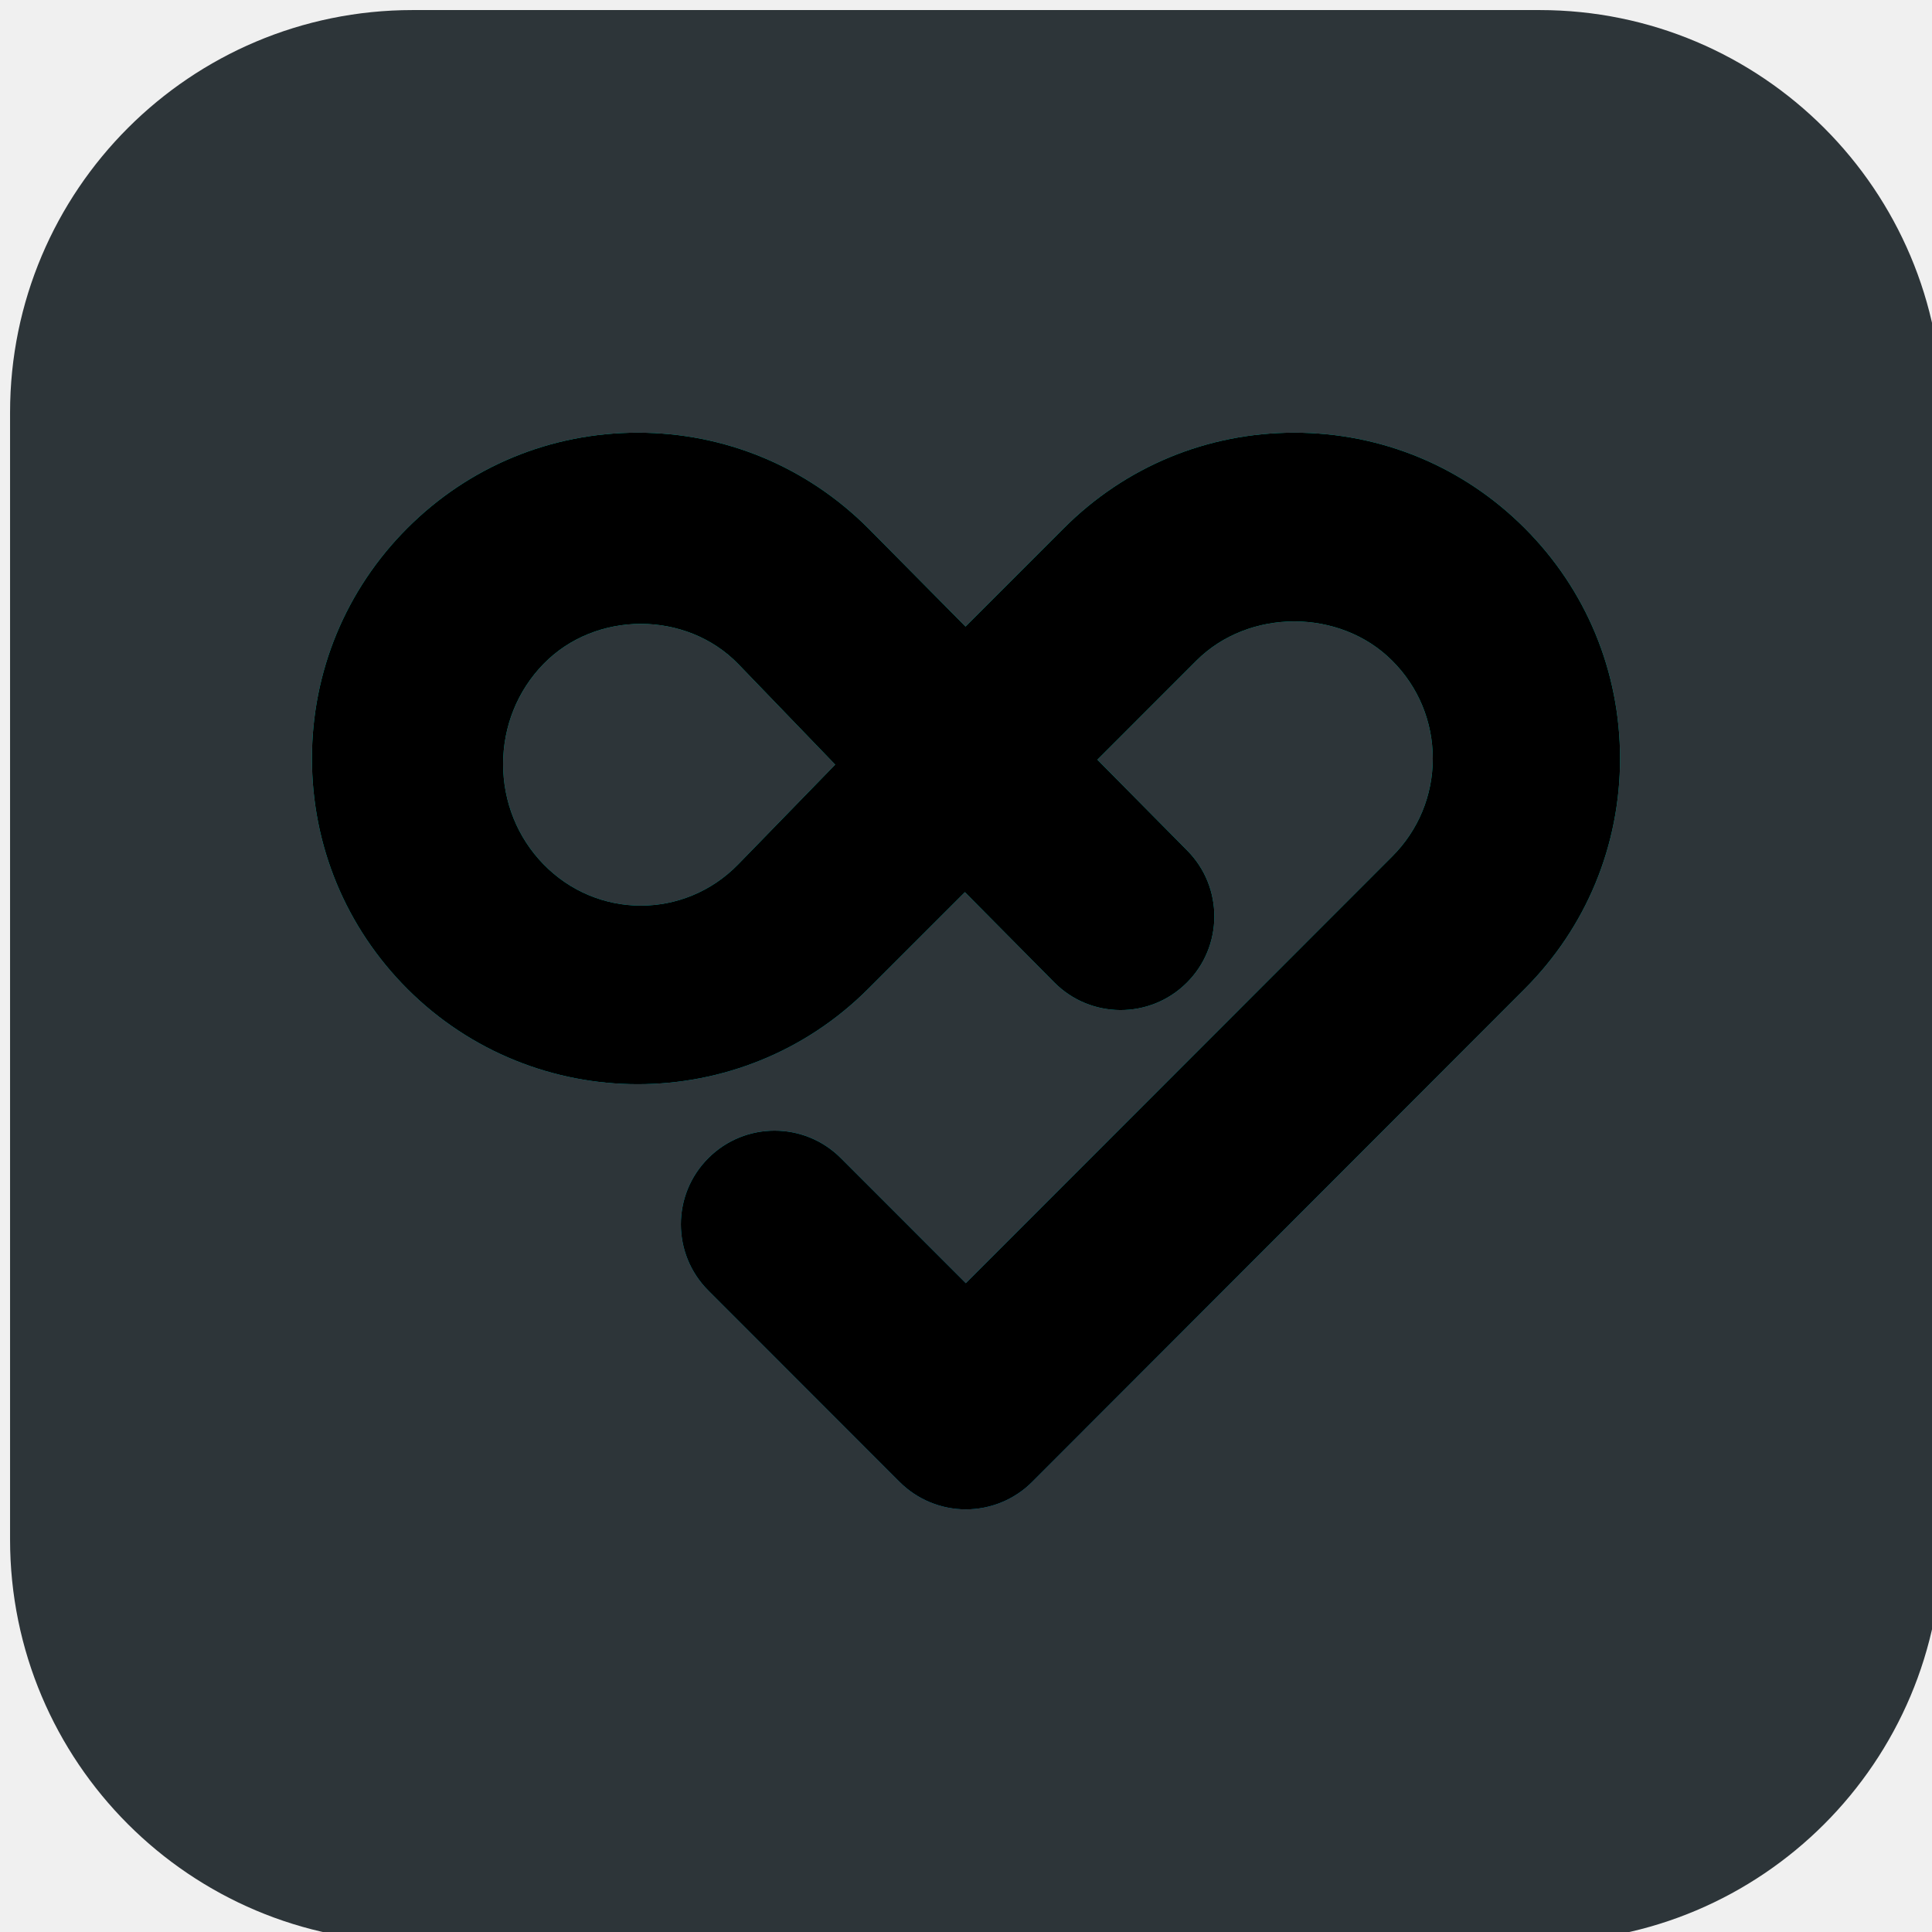
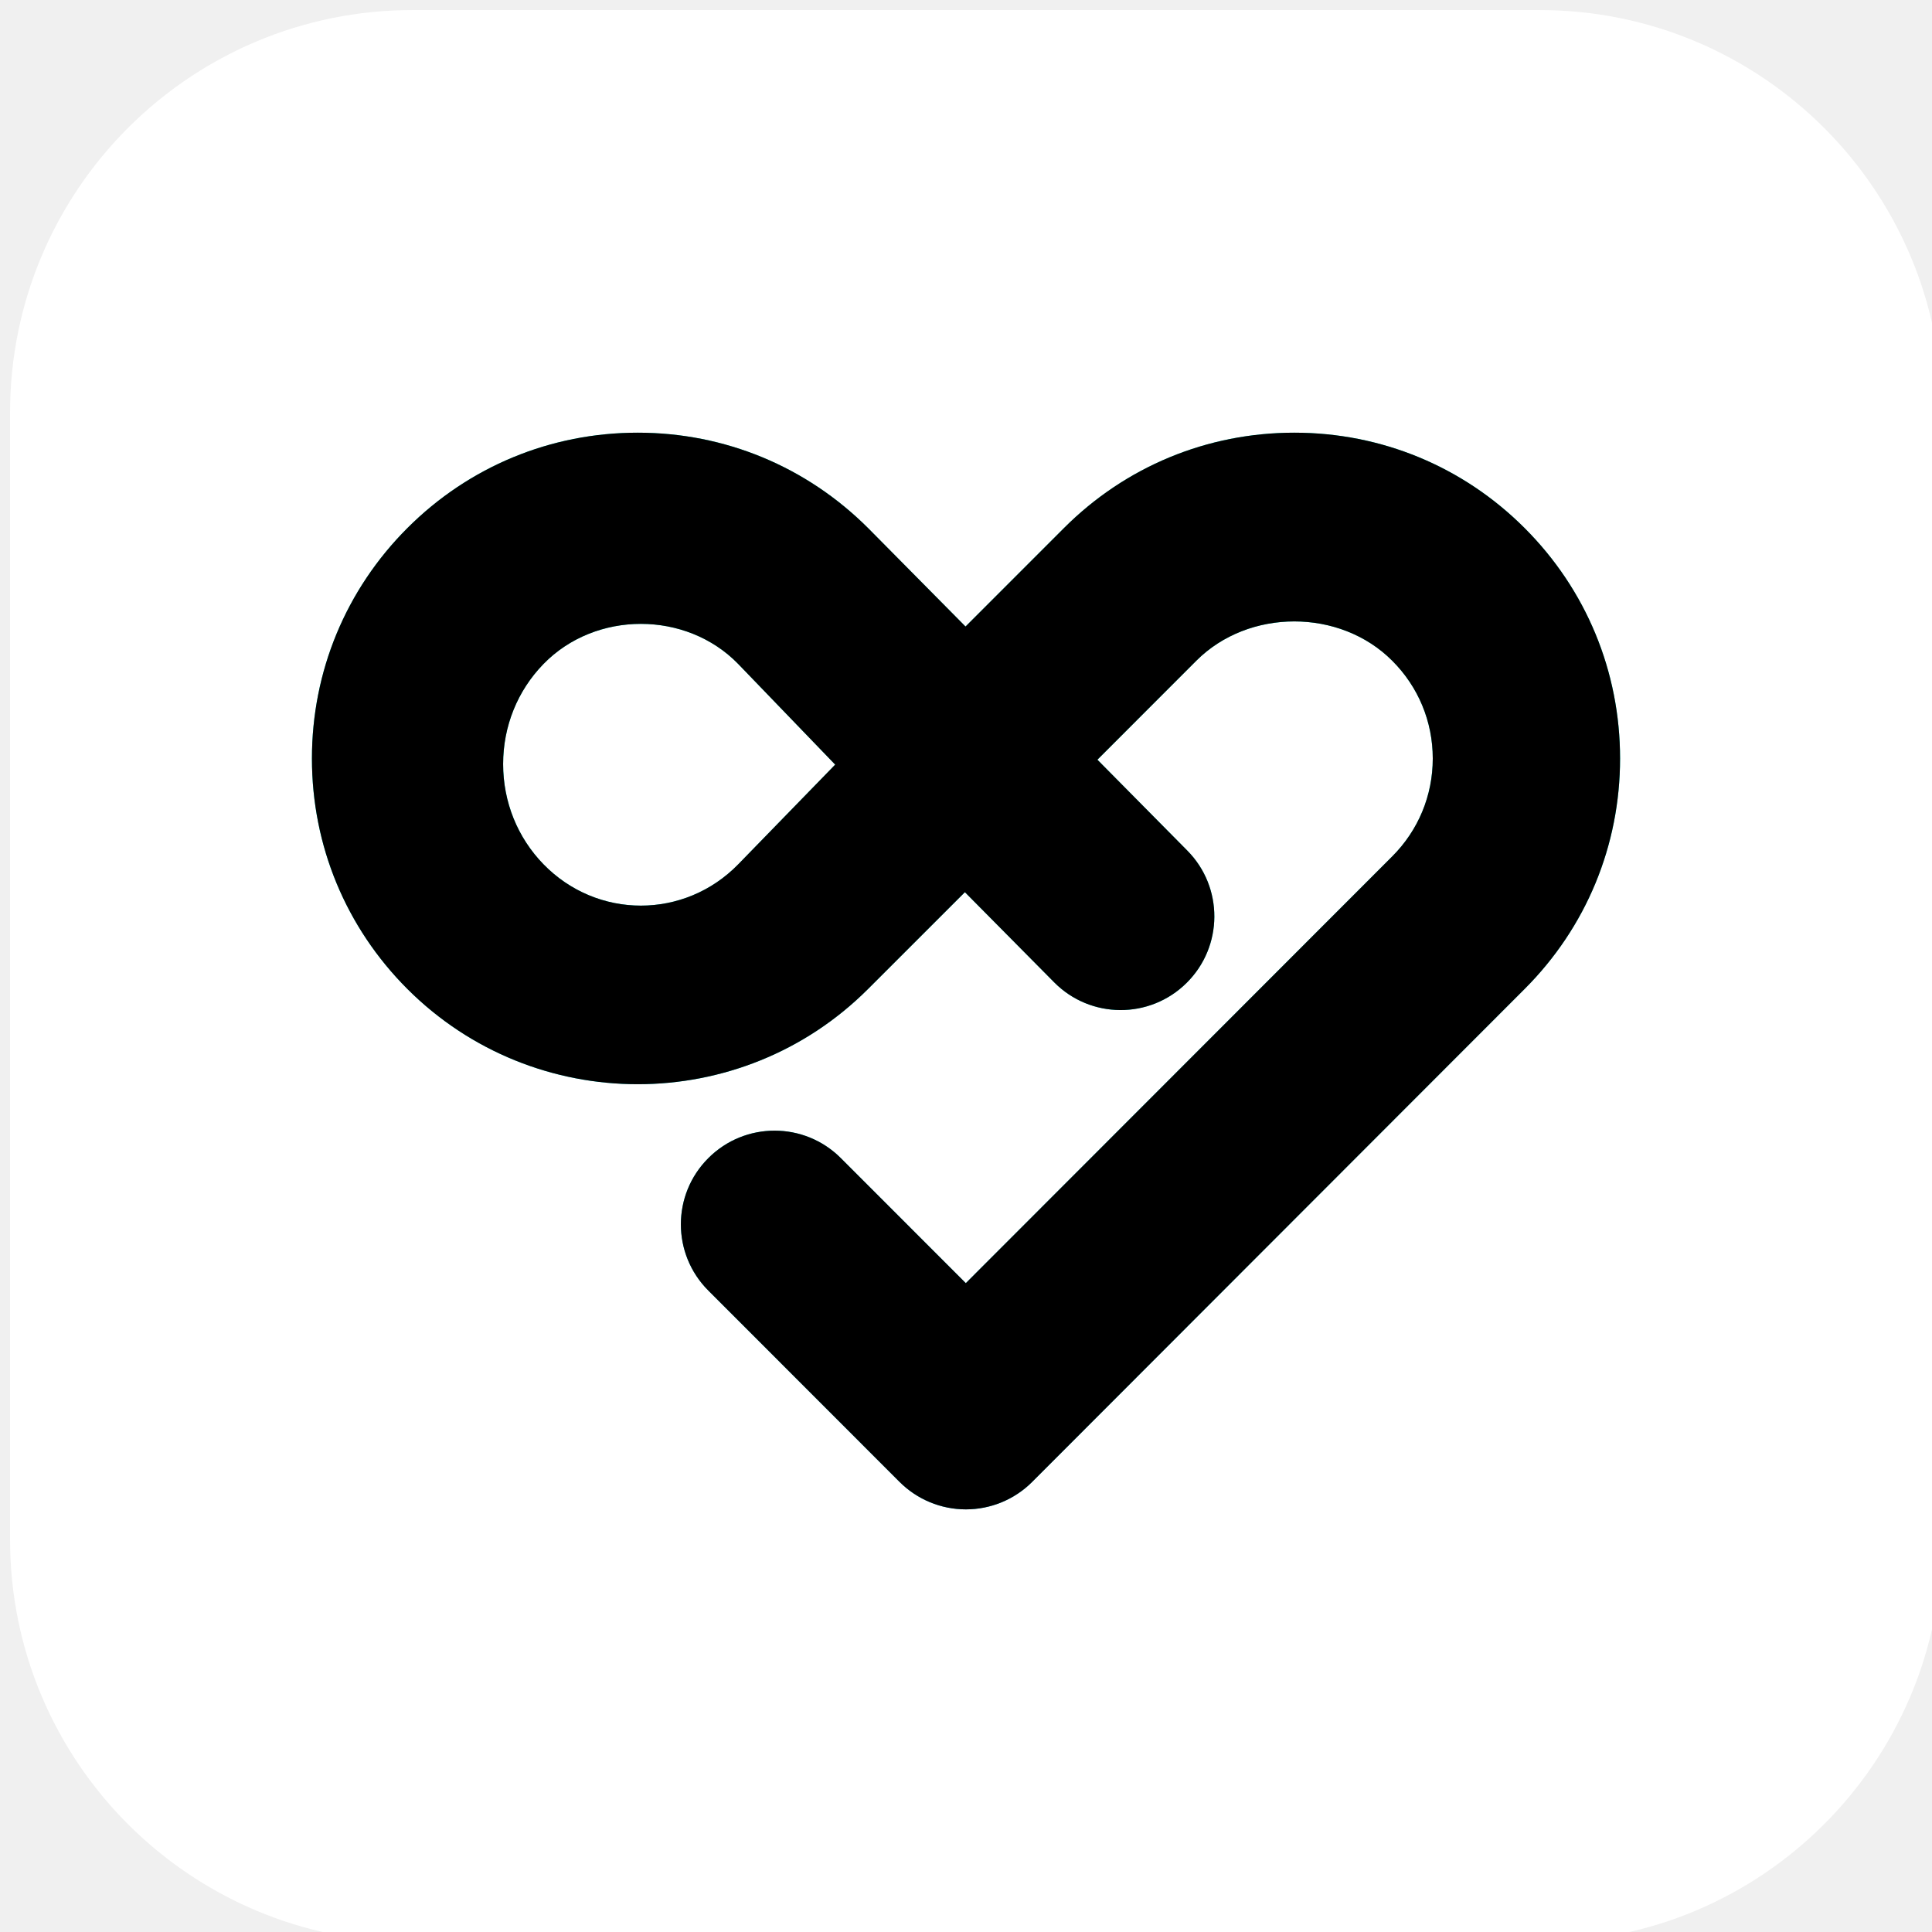
<svg xmlns="http://www.w3.org/2000/svg" xmlns:xlink="http://www.w3.org/1999/xlink" width="192" height="192" viewBox="0 0 192 192">
  <defs>
    <linearGradient id="vivy_icon-a" x1="50%" x2="50%" y1="30.033%" y2="98.313%">
      <stop offset="0%" stop-color="#00E4CD" />
      <stop offset="100%" stop-color="#00B8E4" />
    </linearGradient>
    <path id="vivy_icon-b" d="M109,75.987 L118.63,85.888 C123.973,91.371 132.652,91.371 137.99,85.888 C140.574,83.231 142,79.694 142,75.933 C142,72.178 140.574,68.641 137.99,65.989 C132.817,60.67 123.803,60.67 118.635,65.989 L109,75.987 Z M96.014,150 C93.544,150 91.174,149.02 89.428,147.274 L40.482,98.279 C34.364,92.161 31,84.031 31,75.381 C31,66.731 34.364,58.601 40.482,52.483 C46.595,46.364 54.723,43 63.372,43 C72.026,43 80.155,46.364 86.268,52.483 L96.047,62.264 L105.695,52.516 C111.841,46.364 119.969,43 128.623,43 C137.272,43 145.401,46.364 151.518,52.483 C157.631,58.601 161,66.731 161,75.381 C161,84.031 157.631,92.161 151.518,98.279 C138.89,110.904 118.351,110.904 105.728,98.279 L96.109,88.664 L87.242,97.617 C83.627,101.275 77.732,101.303 74.079,97.683 C70.427,94.068 70.394,88.167 74.018,84.519 L82.941,75.499 L73.105,65.657 C67.905,60.456 58.84,60.456 53.649,65.657 C51.047,68.25 49.613,71.709 49.613,75.381 C49.613,79.058 51.047,82.517 53.649,85.115 L96.019,127.518 L108.439,115.092 C112.073,111.453 117.973,111.453 121.606,115.092 C125.245,118.721 125.245,124.622 121.606,128.256 L102.6,147.274 C100.85,149.02 98.484,150 96.014,150 Z" />
  </defs>
  <g fill="none" fill-rule="evenodd">
-     <rect width="192" height="192" x="1" y="1" fill="#2D3539" fill-rule="nonzero" rx="40" />
+     <rect width="192" height="192" x="1" y="1" fill="#fff" fill-rule="nonzero" rx="40" />
    <g fill-rule="nonzero" transform="matrix(-1 0 0 1 192 0)">
      <use fill="url(#vivy_icon-a)" fill-rule="evenodd" xlink:href="#vivy_icon-b" />
      <use fill="#000" filter="url(#vivy_icon-c)" xlink:href="#vivy_icon-b" />
    </g>
  </g>
</svg>
